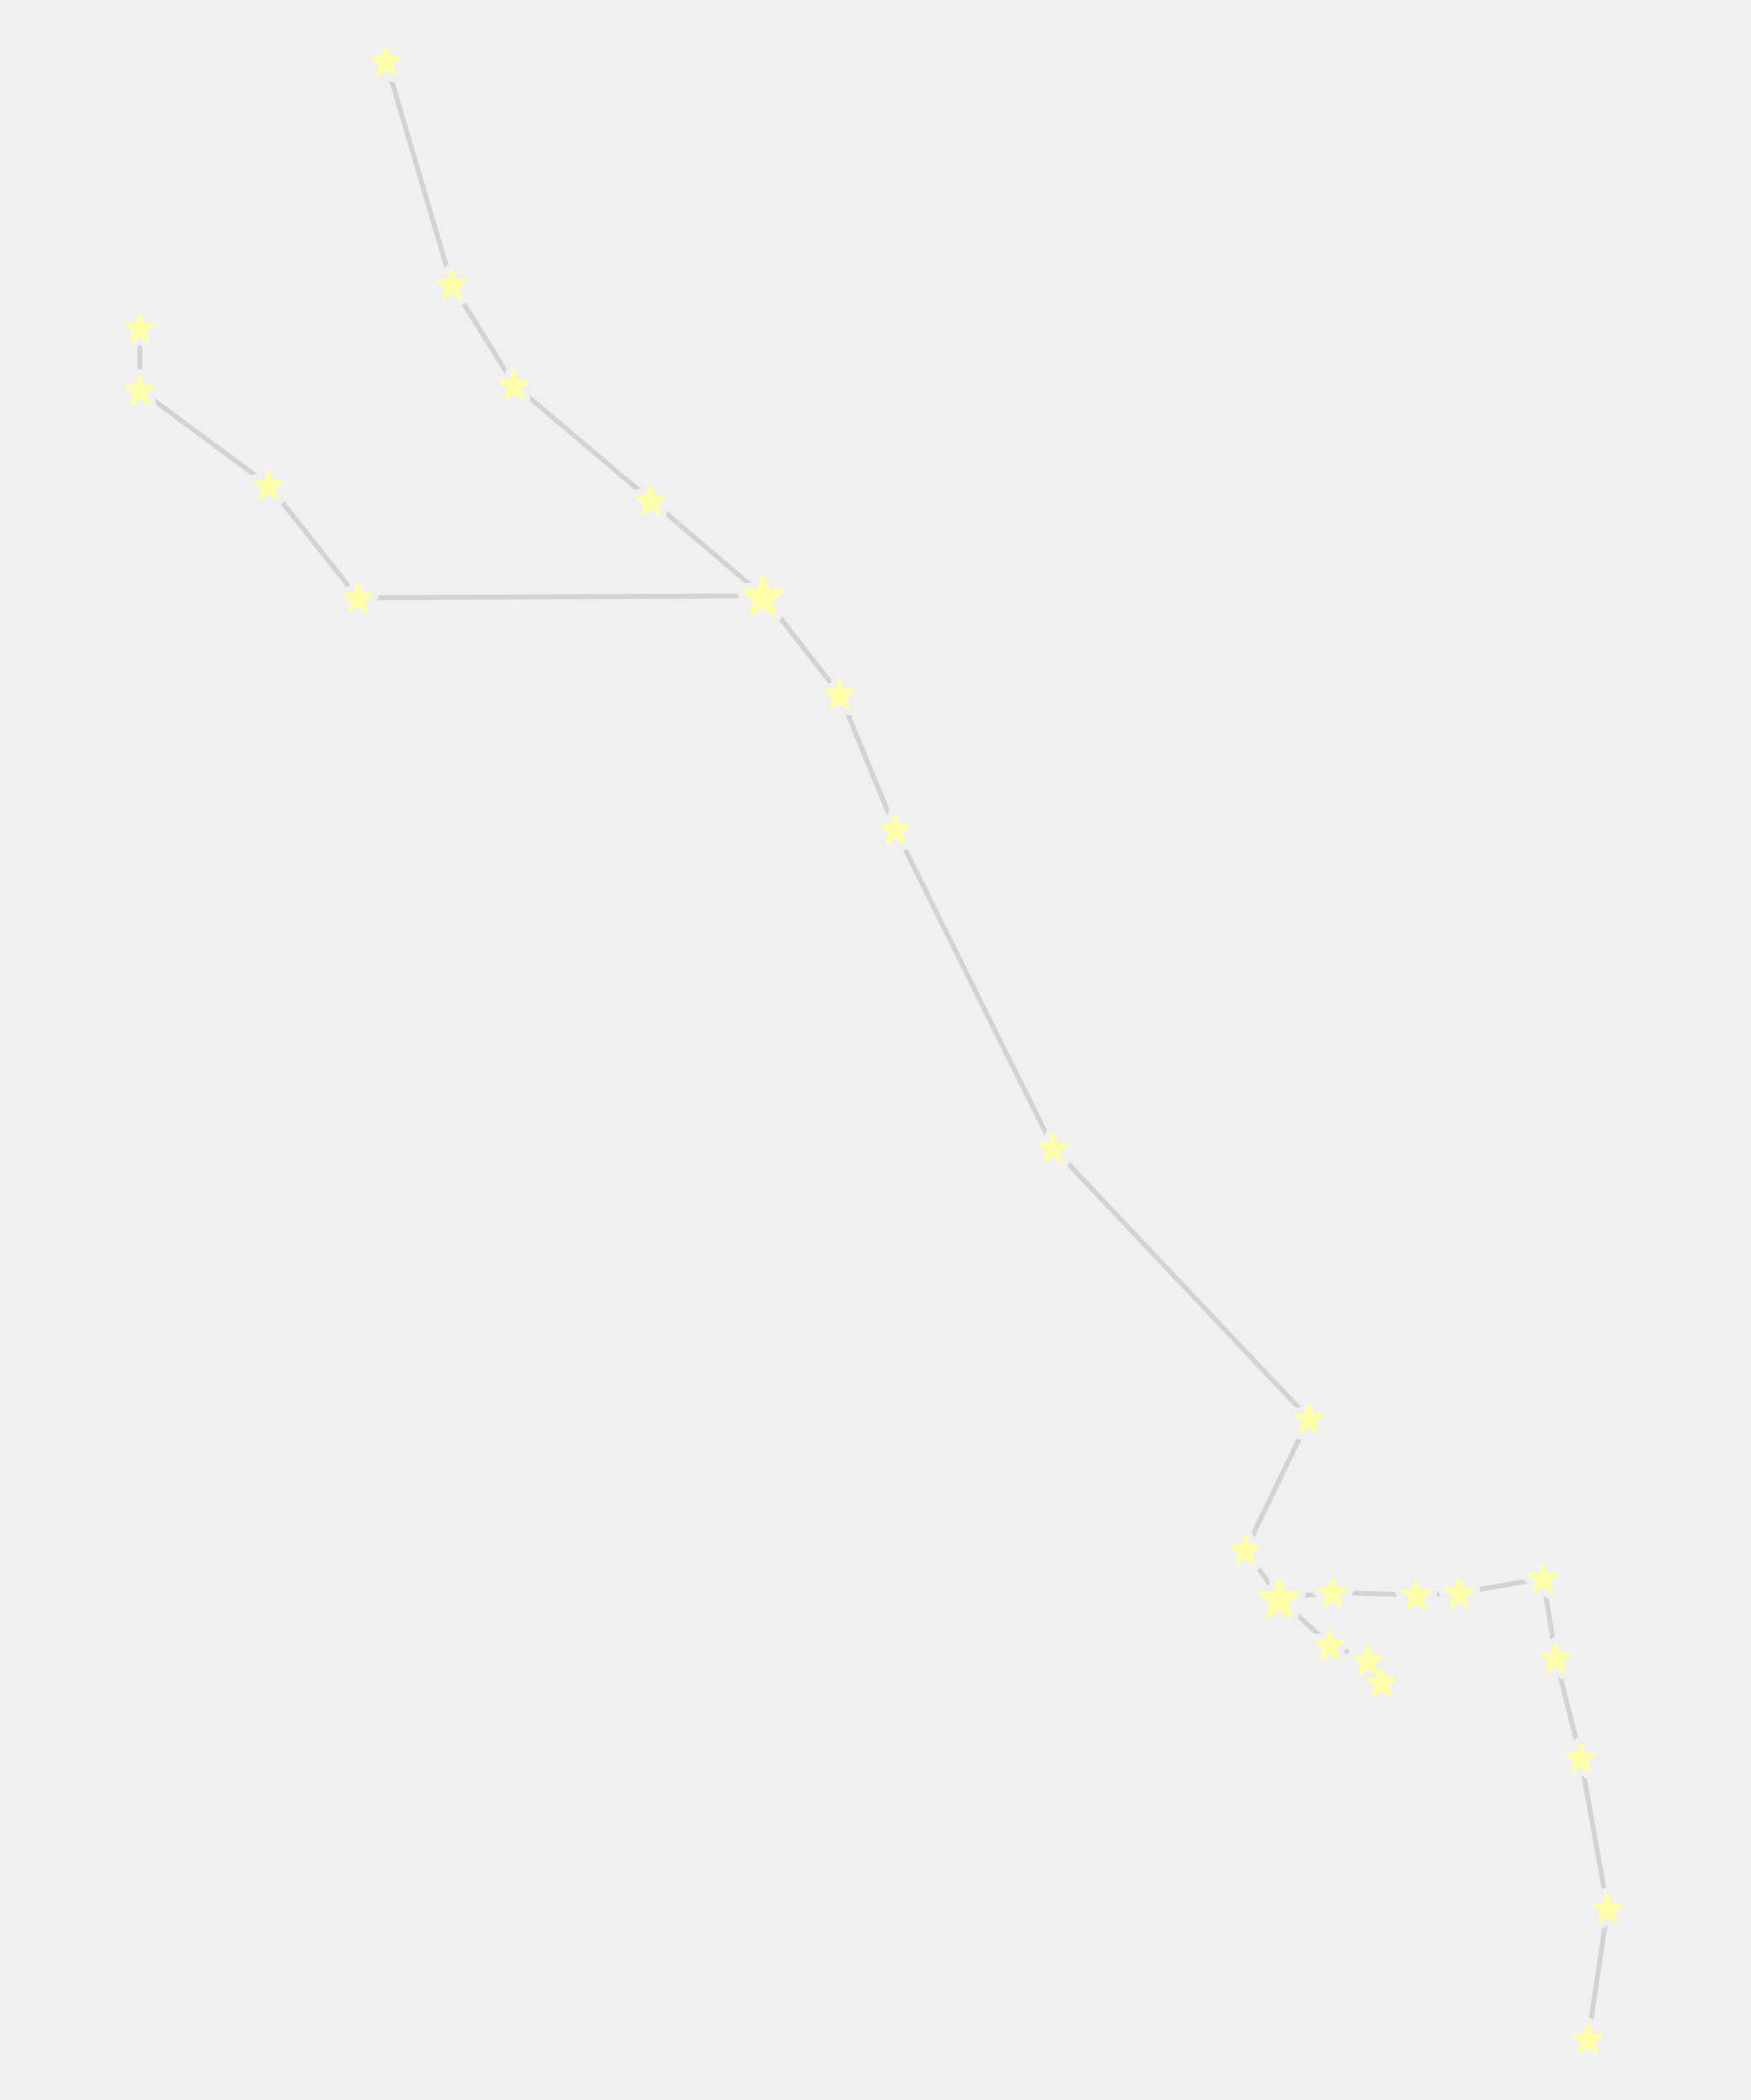
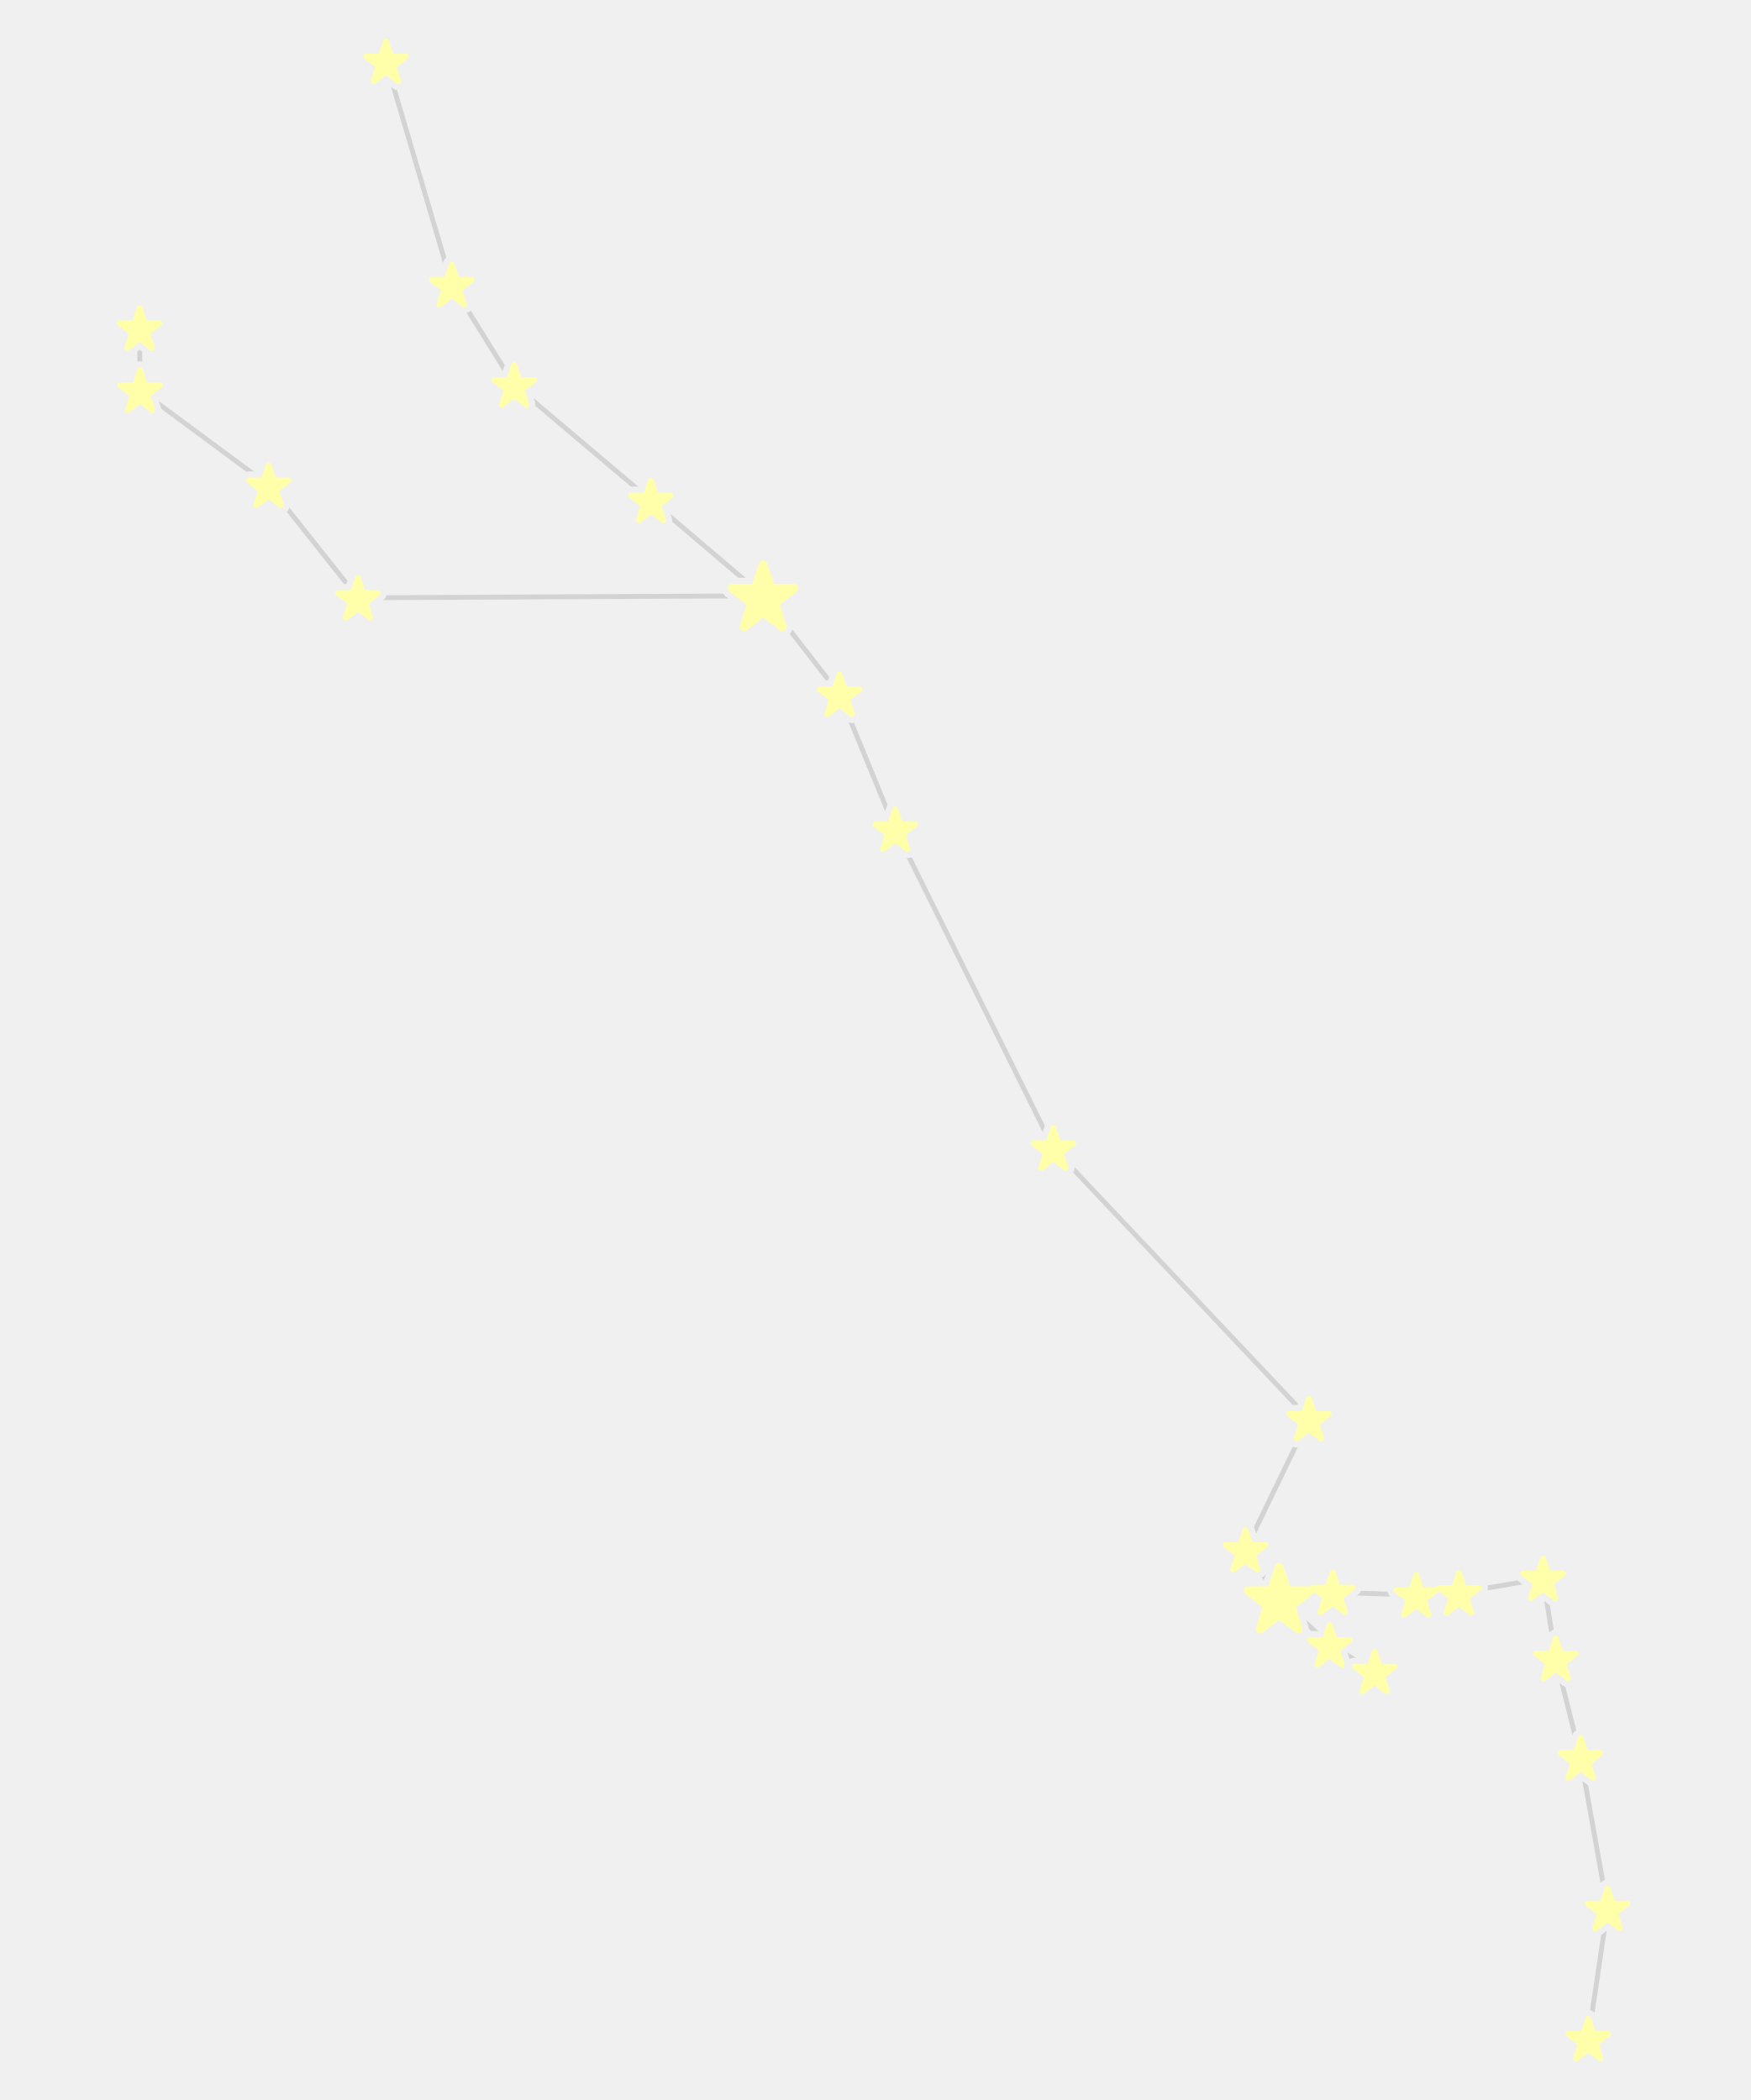
<svg xmlns="http://www.w3.org/2000/svg" width="3000" height="3600" viewBox="0 0 3000 3600">
  <defs>
    <path id="star" d="M100,39.332c0-3.332-2.636-6.029-5.935-6.169c0.004-0.012,0.004-0.024,0.009-0.035H65.461L55.863,4.341 c-0.004,0-0.009,0.001-0.014,0.001C55.058,1.833,52.738,0,49.967,0c-2.938,0-5.384,2.048-6.023,4.789 c-0.007-0.001-0.015,0-0.021-0.002l-9.45,28.341H6.336c-0.048-0.001-0.092-0.014-0.139-0.014C2.773,33.113,0,35.888,0,39.31 c0,1.884,0.857,3.55,2.185,4.687c-0.007,0.01-0.011,0.021-0.019,0.031L26.24,62.535l-8.961,28.683 c-0.364,0.789-0.582,1.659-0.582,2.587c0,3.422,2.775,6.195,6.198,6.195c1.405,0,2.687-0.484,3.727-1.272 c0.011,0.01,0.025,0.017,0.036,0.026L50.027,80.84l22.536,17.317C73.688,99.294,75.245,100,76.97,100 c3.424,0,6.198-2.773,6.198-6.195c0-0.748-0.154-1.456-0.397-2.121c0.016-0.002,0.029-0.01,0.045-0.012l-9.077-29.016l23.718-18.332 c-0.002-0.001-0.005-0.003-0.007-0.005C98.988,43.192,100,41.386,100,39.332z" />
    <mask id="gaps" maskUnits="userSpaceOnUse" x="0" y="0" width="3000" height="3600">
      <rect width="3000" height="3600" fill="#fff" />
      <g fill="#000" stroke="#000" stroke-linejoin="round">
-         <use href="#star" transform="translate(2696.5 3469.5) scale(0.51)" stroke-width="41.18" />
-         <use href="#star" transform="translate(2729.6 3246) scale(0.51)" stroke-width="41.18" />
-         <use href="#star" transform="translate(2683.6 2988.1) scale(0.51)" stroke-width="41.18" />
-         <use href="#star" transform="translate(2342 2858.8) scale(0.51)" stroke-width="41.18" />
-         <use href="#star" transform="translate(2319.1 2820.7) scale(0.51)" stroke-width="41.18" />
-         <use href="#star" transform="translate(2640.9 2817.5) scale(0.51)" stroke-width="41.18" />
-         <use href="#star" transform="translate(2253.4 2794.2) scale(0.51)" stroke-width="41.18" />
-         <use href="#star" transform="translate(2401.8 2708.7) scale(0.51)" stroke-width="41.18" />
-         <use href="#star" transform="translate(2475.1 2705) scale(0.51)" stroke-width="41.18" />
-         <use href="#star" transform="translate(2258.7 2704.3) scale(0.51)" stroke-width="41.18" />
-         <use href="#star" transform="translate(2619.2 2680.4) scale(0.51)" stroke-width="41.18" />
-         <use href="#star" transform="translate(2109.1 2631.4) scale(0.51)" stroke-width="41.18" />
-         <use href="#star" transform="translate(2217.9 2406.5) scale(0.51)" stroke-width="41.18" />
-         <use href="#star" transform="translate(1779.8 1942.7) scale(0.51)" stroke-width="41.18" />
-         <use href="#star" transform="translate(1508.7 1396.1) scale(0.51)" stroke-width="41.18" />
-         <use href="#star" transform="translate(1413.4 1164.6) scale(0.51)" stroke-width="41.18" />
-         <use href="#star" transform="translate(588 999.3) scale(0.51)" stroke-width="41.18" />
-         <use href="#star" transform="translate(1090.1 832.4) scale(0.51)" stroke-width="41.18" />
-         <use href="#star" transform="translate(434.9 806.4) scale(0.51)" stroke-width="41.18" />
-         <use href="#star" transform="translate(214.5 643.3) scale(0.51)" stroke-width="41.18" />
-         <use href="#star" transform="translate(855.7 634.2) scale(0.51)" stroke-width="41.18" />
-         <use href="#star" transform="translate(213.8 536.8) scale(0.51)" stroke-width="41.18" />
-         <use href="#star" transform="translate(748.8 462.3) scale(0.51)" stroke-width="41.18" />
-         <use href="#star" transform="translate(636 79.5) scale(0.51)" stroke-width="41.18" />
-         <use href="#star" transform="translate(2157.9 2705.4) scale(0.69)" stroke-width="30.43" />
-         <use href="#star" transform="translate(1273.4 986.9) scale(0.69)" stroke-width="30.43" />
+         <use href="#star" transform="translate(2683 3456) scale(0.78)" stroke-width="26.92" />
+         <use href="#star" transform="translate(2716.1 3232.5) scale(0.78)" stroke-width="26.92" />
+         <use href="#star" transform="translate(2670.1 2974.6) scale(0.78)" stroke-width="26.92" />
+         <use href="#star" transform="translate(2317 2826.3) scale(0.78)" stroke-width="26.92" />
+         <use href="#star" transform="translate(2627.4 2804) scale(0.78)" stroke-width="26.92" />
+         <use href="#star" transform="translate(2239.9 2780.7) scale(0.78)" stroke-width="26.92" />
+         <use href="#star" transform="translate(2388.3 2695.2) scale(0.78)" stroke-width="26.92" />
+         <use href="#star" transform="translate(2461.6 2691.5) scale(0.78)" stroke-width="26.92" />
+         <use href="#star" transform="translate(2245.2 2690.8) scale(0.78)" stroke-width="26.92" />
+         <use href="#star" transform="translate(2605.7 2666.9) scale(0.78)" stroke-width="26.92" />
+         <use href="#star" transform="translate(2095.6 2617.9) scale(0.78)" stroke-width="26.92" />
+         <use href="#star" transform="translate(2204.4 2393) scale(0.78)" stroke-width="26.92" />
+         <use href="#star" transform="translate(1766.3 1929.2) scale(0.78)" stroke-width="26.92" />
+         <use href="#star" transform="translate(1495.2 1382.6) scale(0.78)" stroke-width="26.92" />
+         <use href="#star" transform="translate(1399.9 1151.1) scale(0.78)" stroke-width="26.92" />
+         <use href="#star" transform="translate(574.5 985.8) scale(0.78)" stroke-width="26.92" />
+         <use href="#star" transform="translate(1076.6 818.9) scale(0.78)" stroke-width="26.92" />
+         <use href="#star" transform="translate(421.4 792.9) scale(0.78)" stroke-width="26.92" />
+         <use href="#star" transform="translate(201 629.8) scale(0.78)" stroke-width="26.92" />
+         <use href="#star" transform="translate(842.2 620.7) scale(0.78)" stroke-width="26.92" />
+         <use href="#star" transform="translate(200.3 523.3) scale(0.78)" stroke-width="26.92" />
+         <use href="#star" transform="translate(735.3 448.8) scale(0.78)" stroke-width="26.92" />
+         <use href="#star" transform="translate(622.5 66) scale(0.78)" stroke-width="26.92" />
+         <use href="#star" transform="translate(2131.9 2679.4) scale(1.209)" stroke-width="17.37" />
+         <use href="#star" transform="translate(1247.5 960.9) scale(1.209)" stroke-width="17.37" />
      </g>
    </mask>
  </defs>
  <g mask="url(#gaps)" fill="none" stroke="#d3d3d3" stroke-width="8.4" stroke-linecap="round" stroke-linejoin="round">
    <path d="M239.3 562.3 L240 668.8" />
-     <path d="M2367.5 2884.3 L2344.6 2846.2" />
    <path d="M661.5 105 L774.3 487.8" />
    <path d="M774.3 487.8 L881.2 659.7" />
    <path d="M2722 3495 L2755.1 3271.5" />
    <path d="M2755.1 3271.5 L2709.1 3013.6" />
    <path d="M2666.4 2843 L2644.7 2705.9" />
    <path d="M2666.4 2843 L2709.1 3013.6" />
    <path d="M240 668.8 L460.4 831.9" />
    <path d="M2427.3 2734.2 L2284.2 2729.8" />
    <path d="M2427.3 2734.2 L2500.6 2730.5" />
    <path d="M2284.2 2729.8 L2192.4 2739.9" />
    <path d="M2500.6 2730.5 L2644.7 2705.9" />
    <path d="M460.4 831.9 L613.5 1024.8" />
    <path d="M2192.4 2739.9 L2134.6 2656.9" />
    <path d="M1307.9 1021.4 L613.5 1024.8" />
    <path d="M881.2 659.7 L1115.6 857.9" />
    <path d="M1307.9 1021.4 L1115.6 857.9" />
    <path d="M1307.9 1021.4 L1438.9 1190.1" />
    <path d="M1438.9 1190.1 L1534.2 1421.6" />
    <path d="M1805.3 1968.2 L1534.2 1421.6" />
    <path d="M1805.3 1968.2 L2243.4 2432" />
    <path d="M2134.6 2656.9 L2243.4 2432" />
-     <path d="M2344.6 2846.2 L2278.9 2819.7" />
+     <path d="M2356 2865.3 L2278.9 2819.7" />
    <path d="M2192.4 2739.9 L2278.9 2819.7" />
  </g>
  <g fill="#ffffaa">
-     <use href="#star" transform="translate(2696.5 3469.5) scale(0.51)" />
-     <use href="#star" transform="translate(2729.6 3246) scale(0.51)" />
-     <use href="#star" transform="translate(2683.6 2988.1) scale(0.51)" />
-     <use href="#star" transform="translate(2342 2858.8) scale(0.51)" />
-     <use href="#star" transform="translate(2319.1 2820.7) scale(0.51)" />
-     <use href="#star" transform="translate(2640.9 2817.5) scale(0.51)" />
-     <use href="#star" transform="translate(2253.4 2794.2) scale(0.51)" />
-     <use href="#star" transform="translate(2401.8 2708.7) scale(0.51)" />
-     <use href="#star" transform="translate(2475.1 2705) scale(0.51)" />
-     <use href="#star" transform="translate(2258.7 2704.3) scale(0.51)" />
-     <use href="#star" transform="translate(2619.2 2680.4) scale(0.51)" />
-     <use href="#star" transform="translate(2109.1 2631.4) scale(0.51)" />
-     <use href="#star" transform="translate(2217.9 2406.5) scale(0.51)" />
-     <use href="#star" transform="translate(1779.8 1942.7) scale(0.51)" />
-     <use href="#star" transform="translate(1508.7 1396.1) scale(0.51)" />
-     <use href="#star" transform="translate(1413.4 1164.6) scale(0.51)" />
-     <use href="#star" transform="translate(588 999.3) scale(0.51)" />
-     <use href="#star" transform="translate(1090.1 832.4) scale(0.51)" />
-     <use href="#star" transform="translate(434.9 806.4) scale(0.51)" />
-     <use href="#star" transform="translate(214.5 643.3) scale(0.51)" />
-     <use href="#star" transform="translate(855.7 634.2) scale(0.51)" />
-     <use href="#star" transform="translate(213.8 536.8) scale(0.51)" />
-     <use href="#star" transform="translate(748.8 462.3) scale(0.51)" />
-     <use href="#star" transform="translate(636 79.5) scale(0.51)" />
-     <use href="#star" transform="translate(2157.9 2705.4) scale(0.69)" />
-     <use href="#star" transform="translate(1273.4 986.9) scale(0.69)" />
+     <use href="#star" transform="translate(2683 3456) scale(0.78)" />
+     <use href="#star" transform="translate(2716.1 3232.5) scale(0.78)" />
+     <use href="#star" transform="translate(2670.1 2974.6) scale(0.78)" />
+     <use href="#star" transform="translate(2317 2826.3) scale(0.78)" />
+     <use href="#star" transform="translate(2627.4 2804) scale(0.78)" />
+     <use href="#star" transform="translate(2239.9 2780.7) scale(0.78)" />
+     <use href="#star" transform="translate(2388.3 2695.2) scale(0.78)" />
+     <use href="#star" transform="translate(2461.6 2691.5) scale(0.78)" />
+     <use href="#star" transform="translate(2245.2 2690.8) scale(0.78)" />
+     <use href="#star" transform="translate(2605.7 2666.9) scale(0.78)" />
+     <use href="#star" transform="translate(2095.6 2617.9) scale(0.78)" />
+     <use href="#star" transform="translate(2204.4 2393) scale(0.78)" />
+     <use href="#star" transform="translate(1766.3 1929.2) scale(0.78)" />
+     <use href="#star" transform="translate(1495.2 1382.6) scale(0.78)" />
+     <use href="#star" transform="translate(1399.9 1151.1) scale(0.78)" />
+     <use href="#star" transform="translate(574.5 985.8) scale(0.78)" />
+     <use href="#star" transform="translate(1076.6 818.9) scale(0.78)" />
+     <use href="#star" transform="translate(421.4 792.9) scale(0.78)" />
+     <use href="#star" transform="translate(201 629.8) scale(0.78)" />
+     <use href="#star" transform="translate(842.2 620.7) scale(0.78)" />
+     <use href="#star" transform="translate(200.3 523.3) scale(0.78)" />
+     <use href="#star" transform="translate(735.3 448.8) scale(0.78)" />
+     <use href="#star" transform="translate(622.5 66) scale(0.78)" />
+     <use href="#star" transform="translate(2131.9 2679.4) scale(1.209)" />
+     <use href="#star" transform="translate(1247.5 960.9) scale(1.209)" />
  </g>
</svg>
